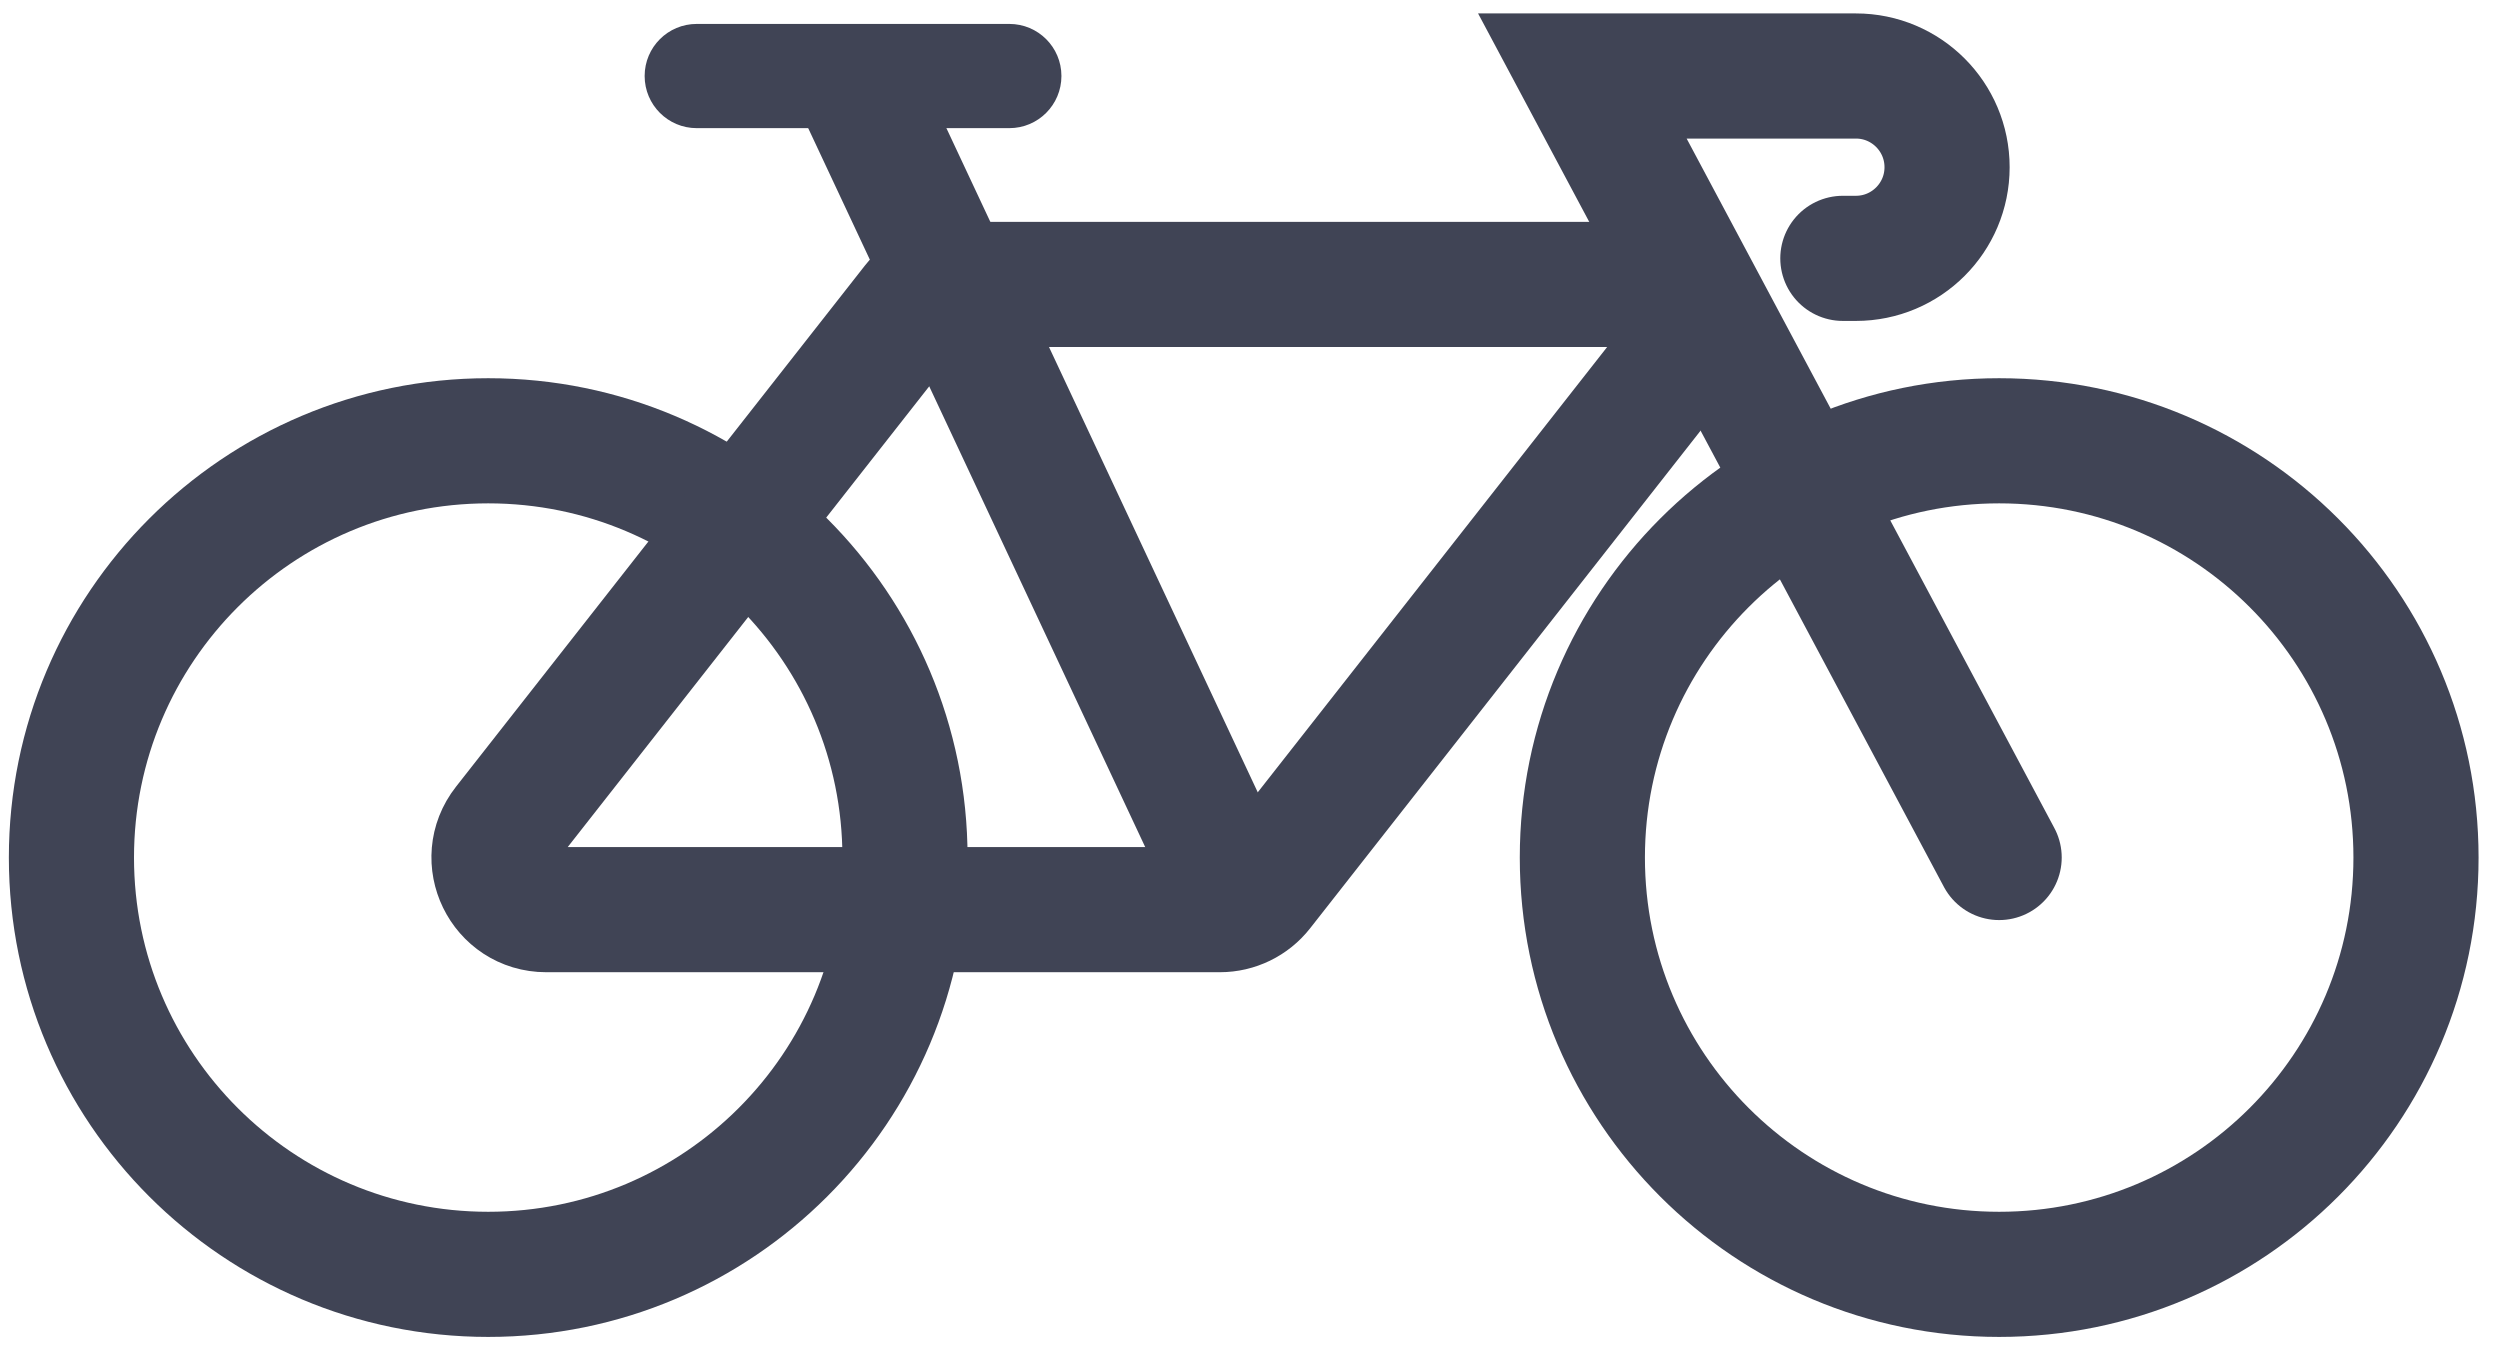
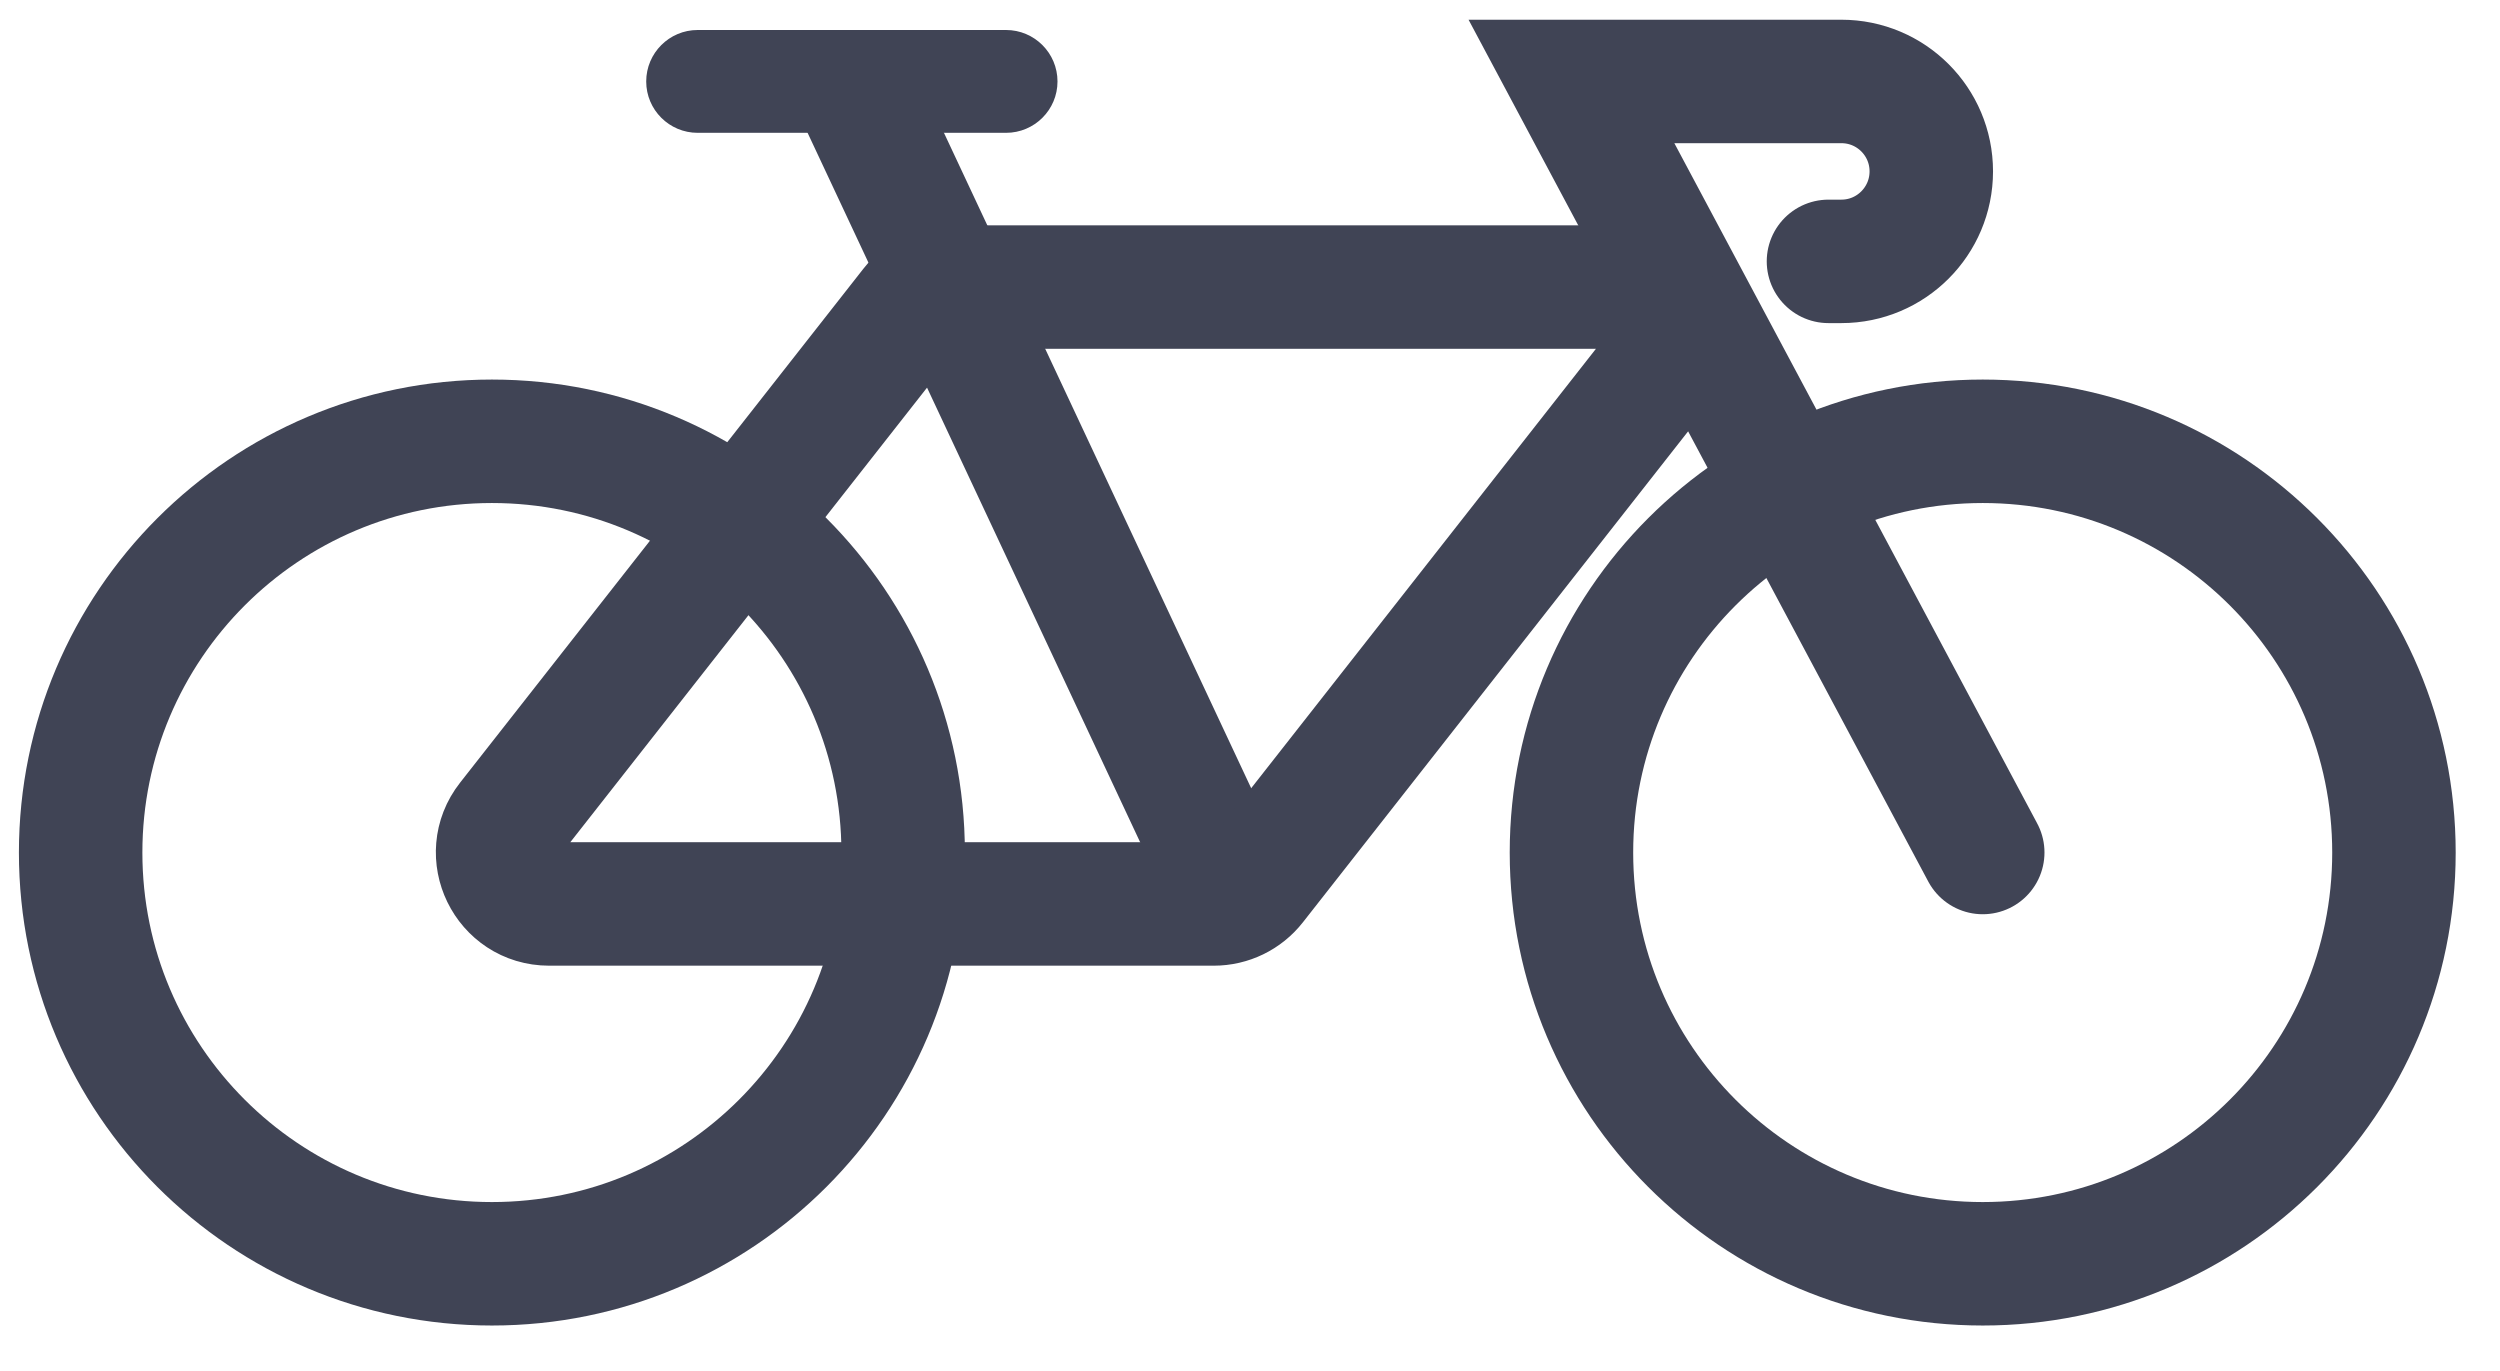
- <svg xmlns="http://www.w3.org/2000/svg" width="35" height="19" viewBox="0 0 35 19" fill="none">
-   <path d="M27.988 17.841C31.211 17.841 33.824 15.229 33.824 12.006C33.824 8.783 31.211 6.171 27.988 6.171C24.766 6.171 22.153 8.783 22.153 12.006C22.153 15.229 24.766 17.841 27.988 17.841Z" stroke="#404455" stroke-width="1.752" />
-   <path d="M17.411 12.735L11.94 1.064" stroke="#404455" stroke-width="1.752" />
-   <path d="M27.988 12.005L22.153 1.064H25.983C26.687 1.064 27.259 1.636 27.259 2.341C27.259 3.046 26.687 3.617 25.983 3.617H25.8" stroke="#404455" stroke-width="1.752" stroke-linecap="round" />
-   <path d="M6.835 17.841C10.058 17.841 12.67 15.229 12.67 12.006C12.67 8.783 10.058 6.171 6.835 6.171C3.613 6.171 1 8.783 1 12.006C1 15.229 3.613 17.841 6.835 17.841Z" stroke="#404455" stroke-width="1.752" />
-   <path d="M13.37 3.982H22.801C23.41 3.982 23.751 4.683 23.375 5.162L17.652 12.456C17.514 12.632 17.302 12.735 17.078 12.735H7.647C7.038 12.735 6.697 12.034 7.073 11.555L12.796 4.261C12.934 4.085 13.146 3.982 13.37 3.982Z" stroke="#404455" stroke-width="1.752" stroke-linecap="round" />
-   <path d="M14.131 0.335H9.754C9.351 0.335 9.025 0.661 9.025 1.064C9.025 1.467 9.351 1.794 9.754 1.794H14.131C14.534 1.794 14.86 1.467 14.86 1.064C14.86 0.661 14.534 0.335 14.131 0.335Z" fill="#404455" />
+ <svg xmlns="http://www.w3.org/2000/svg" width="31" height="17" viewBox="0 0 31 17" fill="none">
+   <path d="M24.586 15.671C27.402 15.671 29.685 13.388 29.685 10.572C29.685 7.756 27.402 5.472 24.586 5.472C21.769 5.472 19.486 7.756 19.486 10.572C19.486 13.388 21.769 15.671 24.586 15.671Z" stroke="#404455" stroke-width="1.531" />
+   <path d="M15.342 11.209L10.561 1.01" stroke="#404455" stroke-width="1.531" />
+   <path d="M24.586 10.571L19.486 1.01H22.833C23.449 1.01 23.948 1.509 23.948 2.125C23.948 2.741 23.449 3.241 22.833 3.241H22.673" stroke="#404455" stroke-width="1.531" stroke-linecap="round" />
+   <path d="M6.1 15.671C8.916 15.671 11.199 13.388 11.199 10.572C11.199 7.756 8.916 5.472 6.1 5.472C3.283 5.472 1 7.756 1 10.572C1 13.388 3.283 15.671 6.1 15.671Z" stroke="#404455" stroke-width="1.531" />
+   <path d="M11.81 3.56H20.053C20.584 3.56 20.883 4.172 20.554 4.591L15.553 10.965C15.432 11.119 15.247 11.209 15.051 11.209H6.809C6.277 11.209 5.979 10.596 6.307 10.178L11.309 3.804C11.43 3.65 11.614 3.56 11.81 3.56Z" stroke="#404455" stroke-width="1.531" stroke-linecap="round" />
+   <path d="M12.475 0.372H8.651C8.299 0.372 8.013 0.658 8.013 1.01C8.013 1.362 8.299 1.647 8.651 1.647H12.475C12.827 1.647 13.113 1.362 13.113 1.01C13.113 0.658 12.827 0.372 12.475 0.372Z" fill="#404455" />
</svg>
